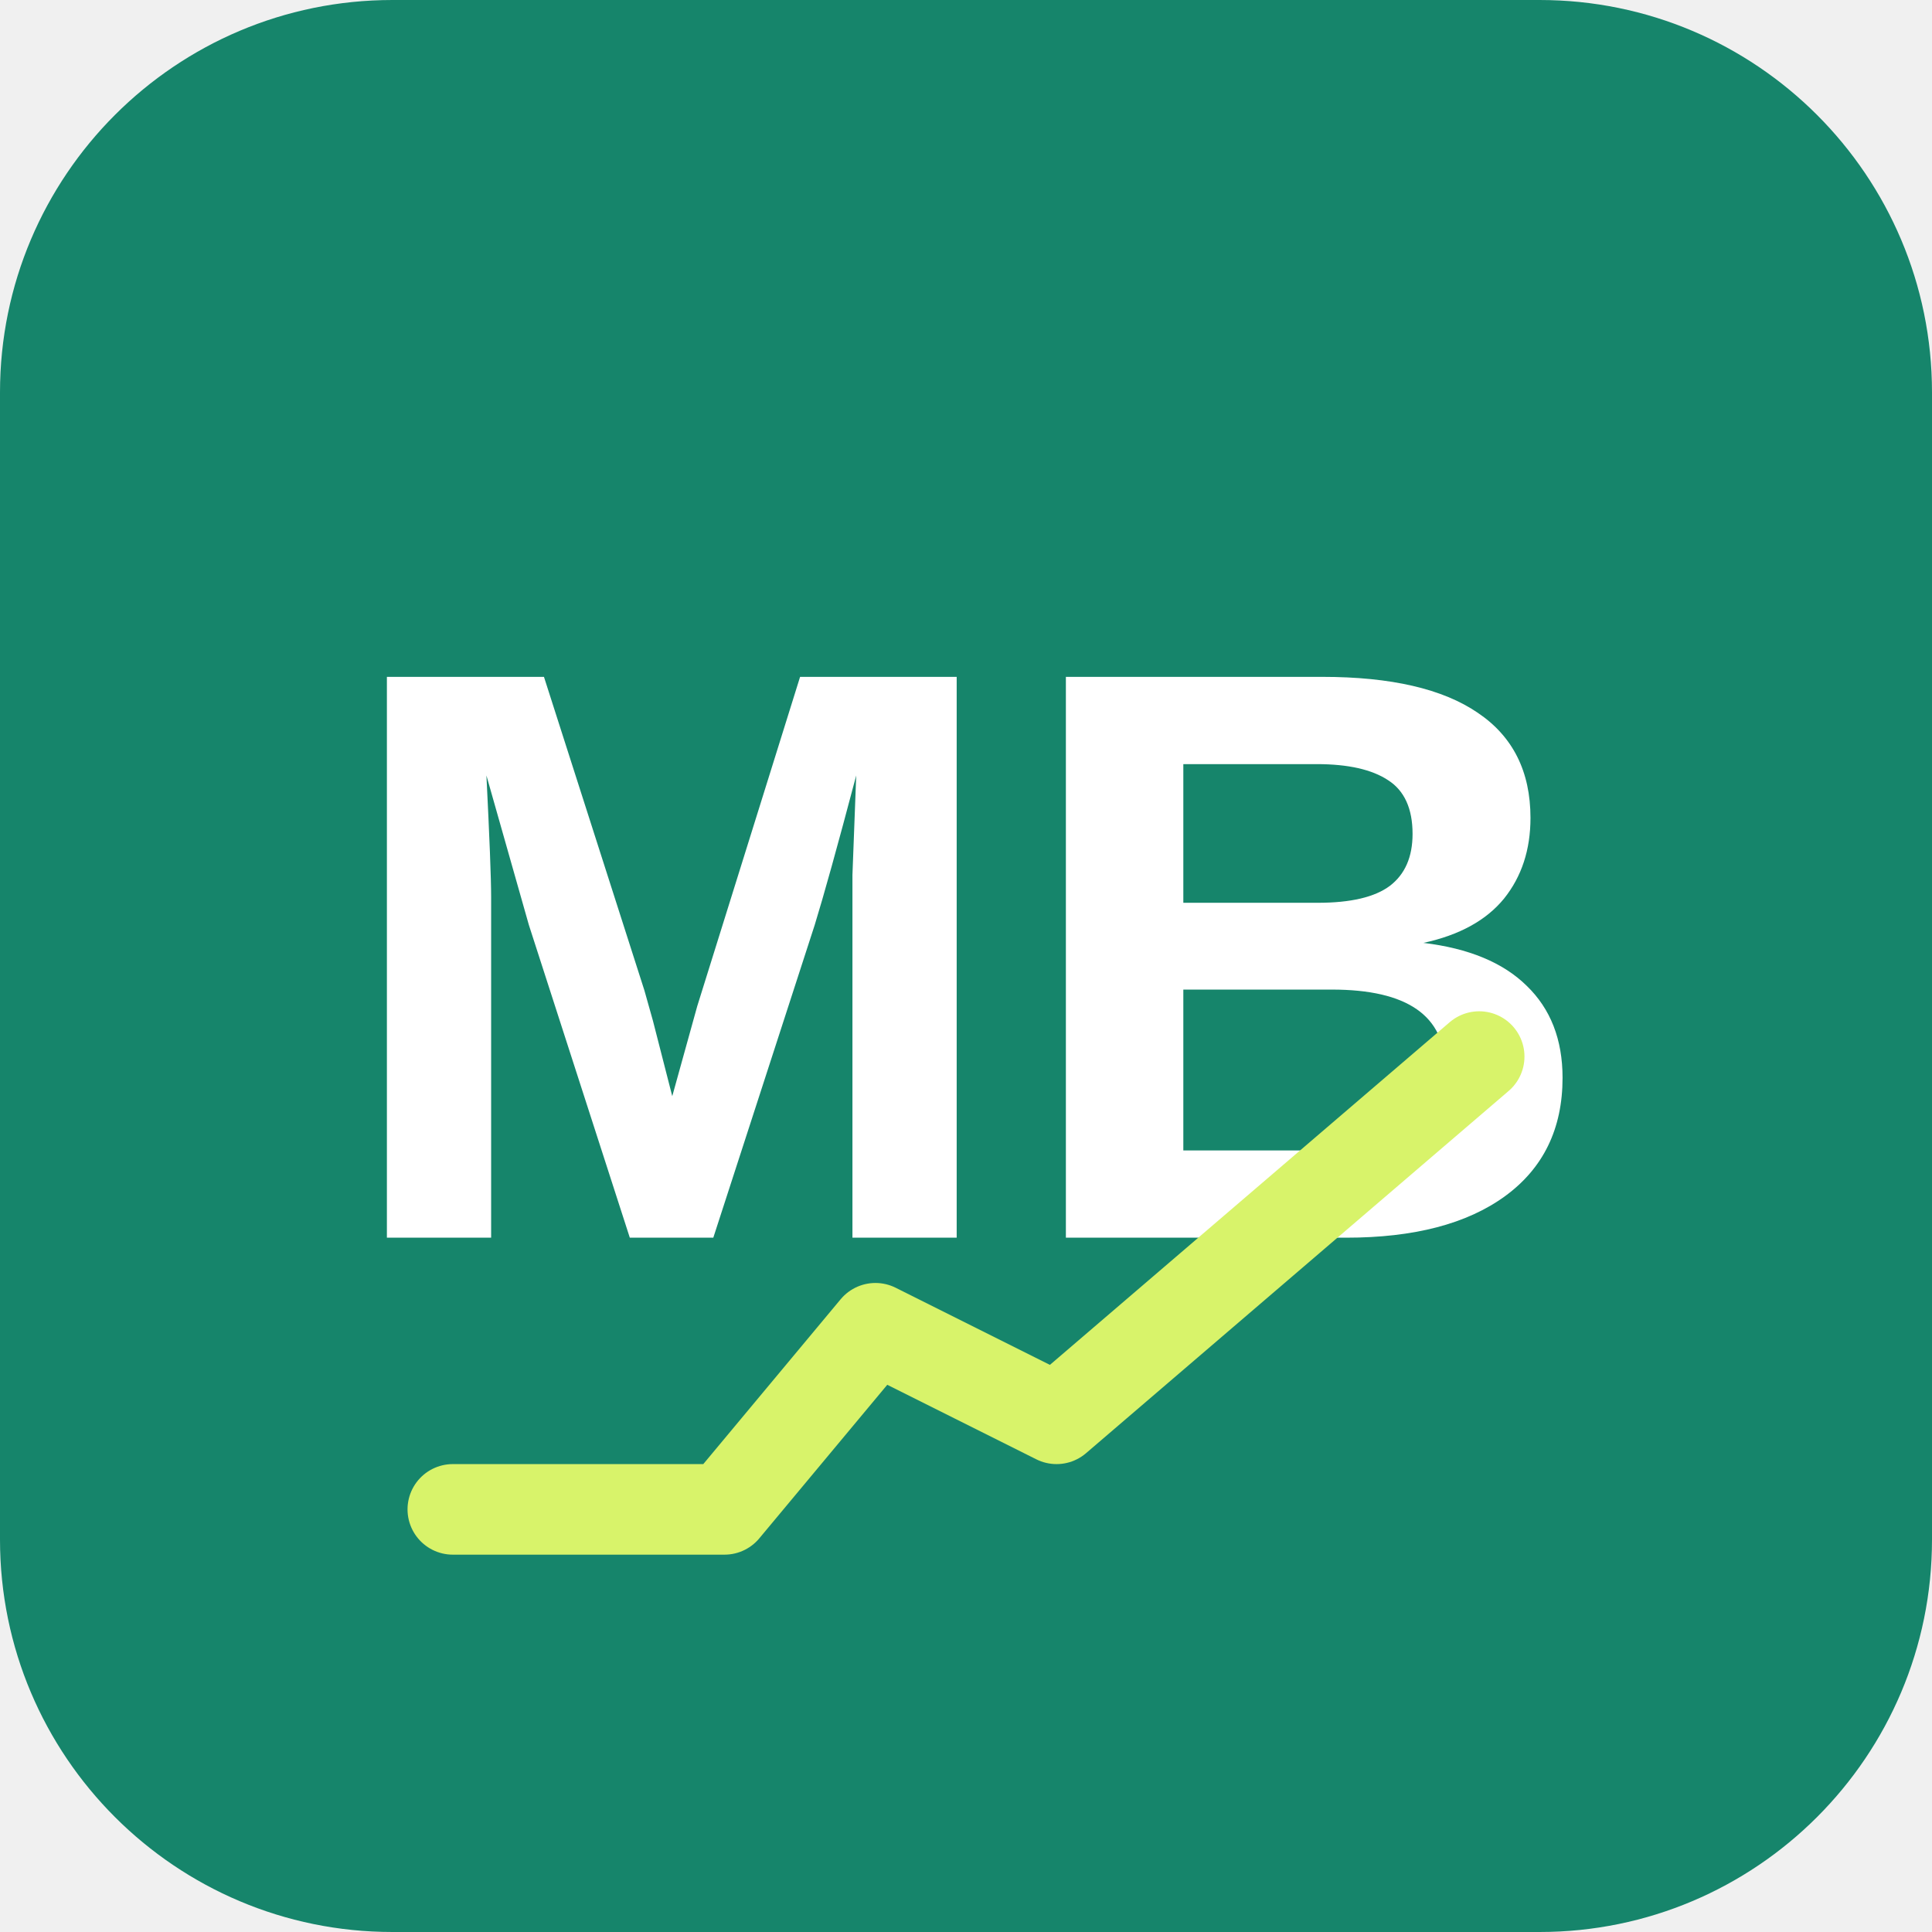
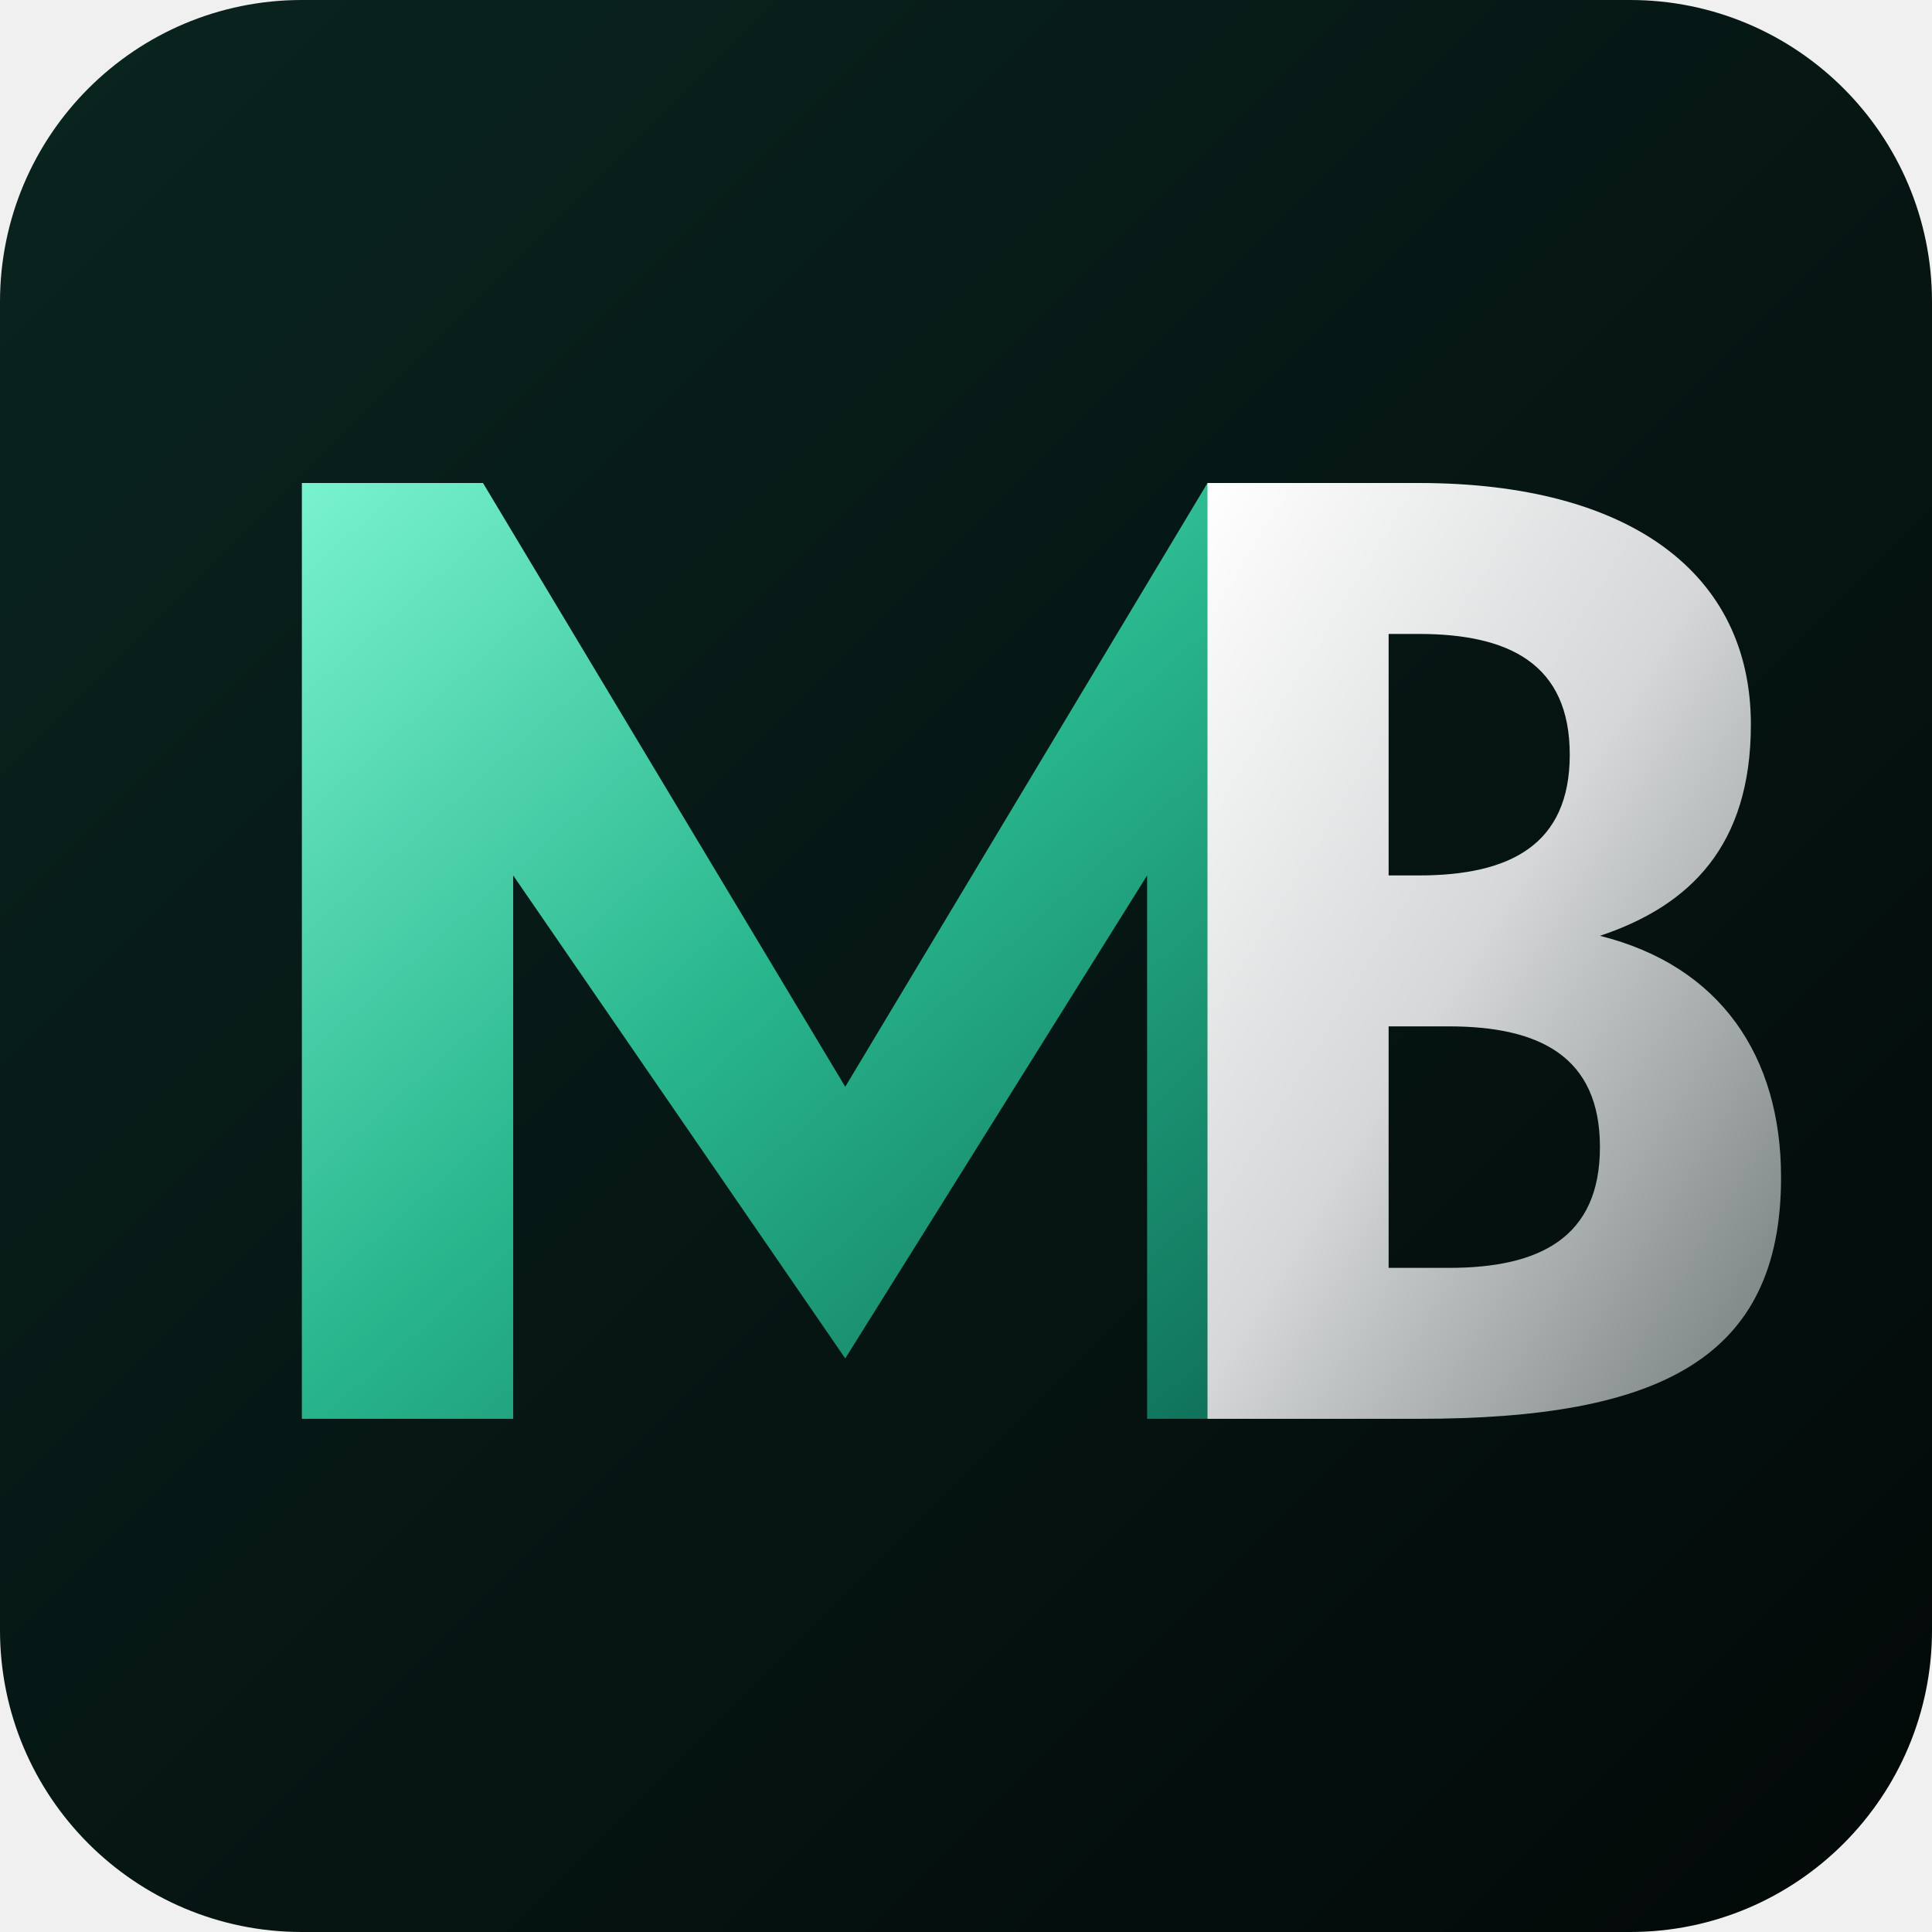
<svg xmlns="http://www.w3.org/2000/svg" viewBox="0 0 64 64">
-   <rect width="64" height="64" rx="13" fill="#16856b" />
-   <text x="32" y="41" text-anchor="middle" font-family="Arial,Helvetica,sans-serif" font-size="27" font-weight="700" fill="white">MB</text>
-   <path d="M15 50h9l5-6 6 3 14-12" fill="none" stroke="#d8f36a" stroke-width="3" stroke-linecap="round" stroke-linejoin="round" />
+   <defs>
+     <linearGradient id="bg" x1="0" y1="0" x2="1" y2="1">
+       <stop stop-color="#09241f" />
+       <stop offset="1" stop-color="#030908" />
+     </linearGradient>
+     <linearGradient id="green" x1="0" y1="0" x2="1" y2="1">
+       <stop stop-color="#79f2cf" />
+       <stop offset=".48" stop-color="#28b68d" />
+       <stop offset="1" stop-color="#0c6853" />
+     </linearGradient>
+     <linearGradient id="silver" x1="0" y1="0" x2="1" y2="1">
+       <stop stop-color="#ffffff" />
+       <stop offset=".48" stop-color="#d5d7d8" />
+       <stop offset="1" stop-color="#737b7b" />
+     </linearGradient>
+   </defs>
+   <rect width="64" height="64" rx="10" fill="url(#bg)" />
+   <path d="M10 47V16h6l12 20 12-20h5v31h-7V29L28 45 17 29v18z" fill="url(#green)" />
+   <path d="M40 16h7c7 0 11 3 11 8 0 4-2 6-5 7 4 1 6 4 6 8 0 6-4 8-12 8h-7zm7 13c3 0 5-1 5-4s-2-4-5-4h-1v8zm1 13c3 0 5-1 5-4s-2-4-5-4h-2v8z" fill="url(#silver)" />
</svg>
